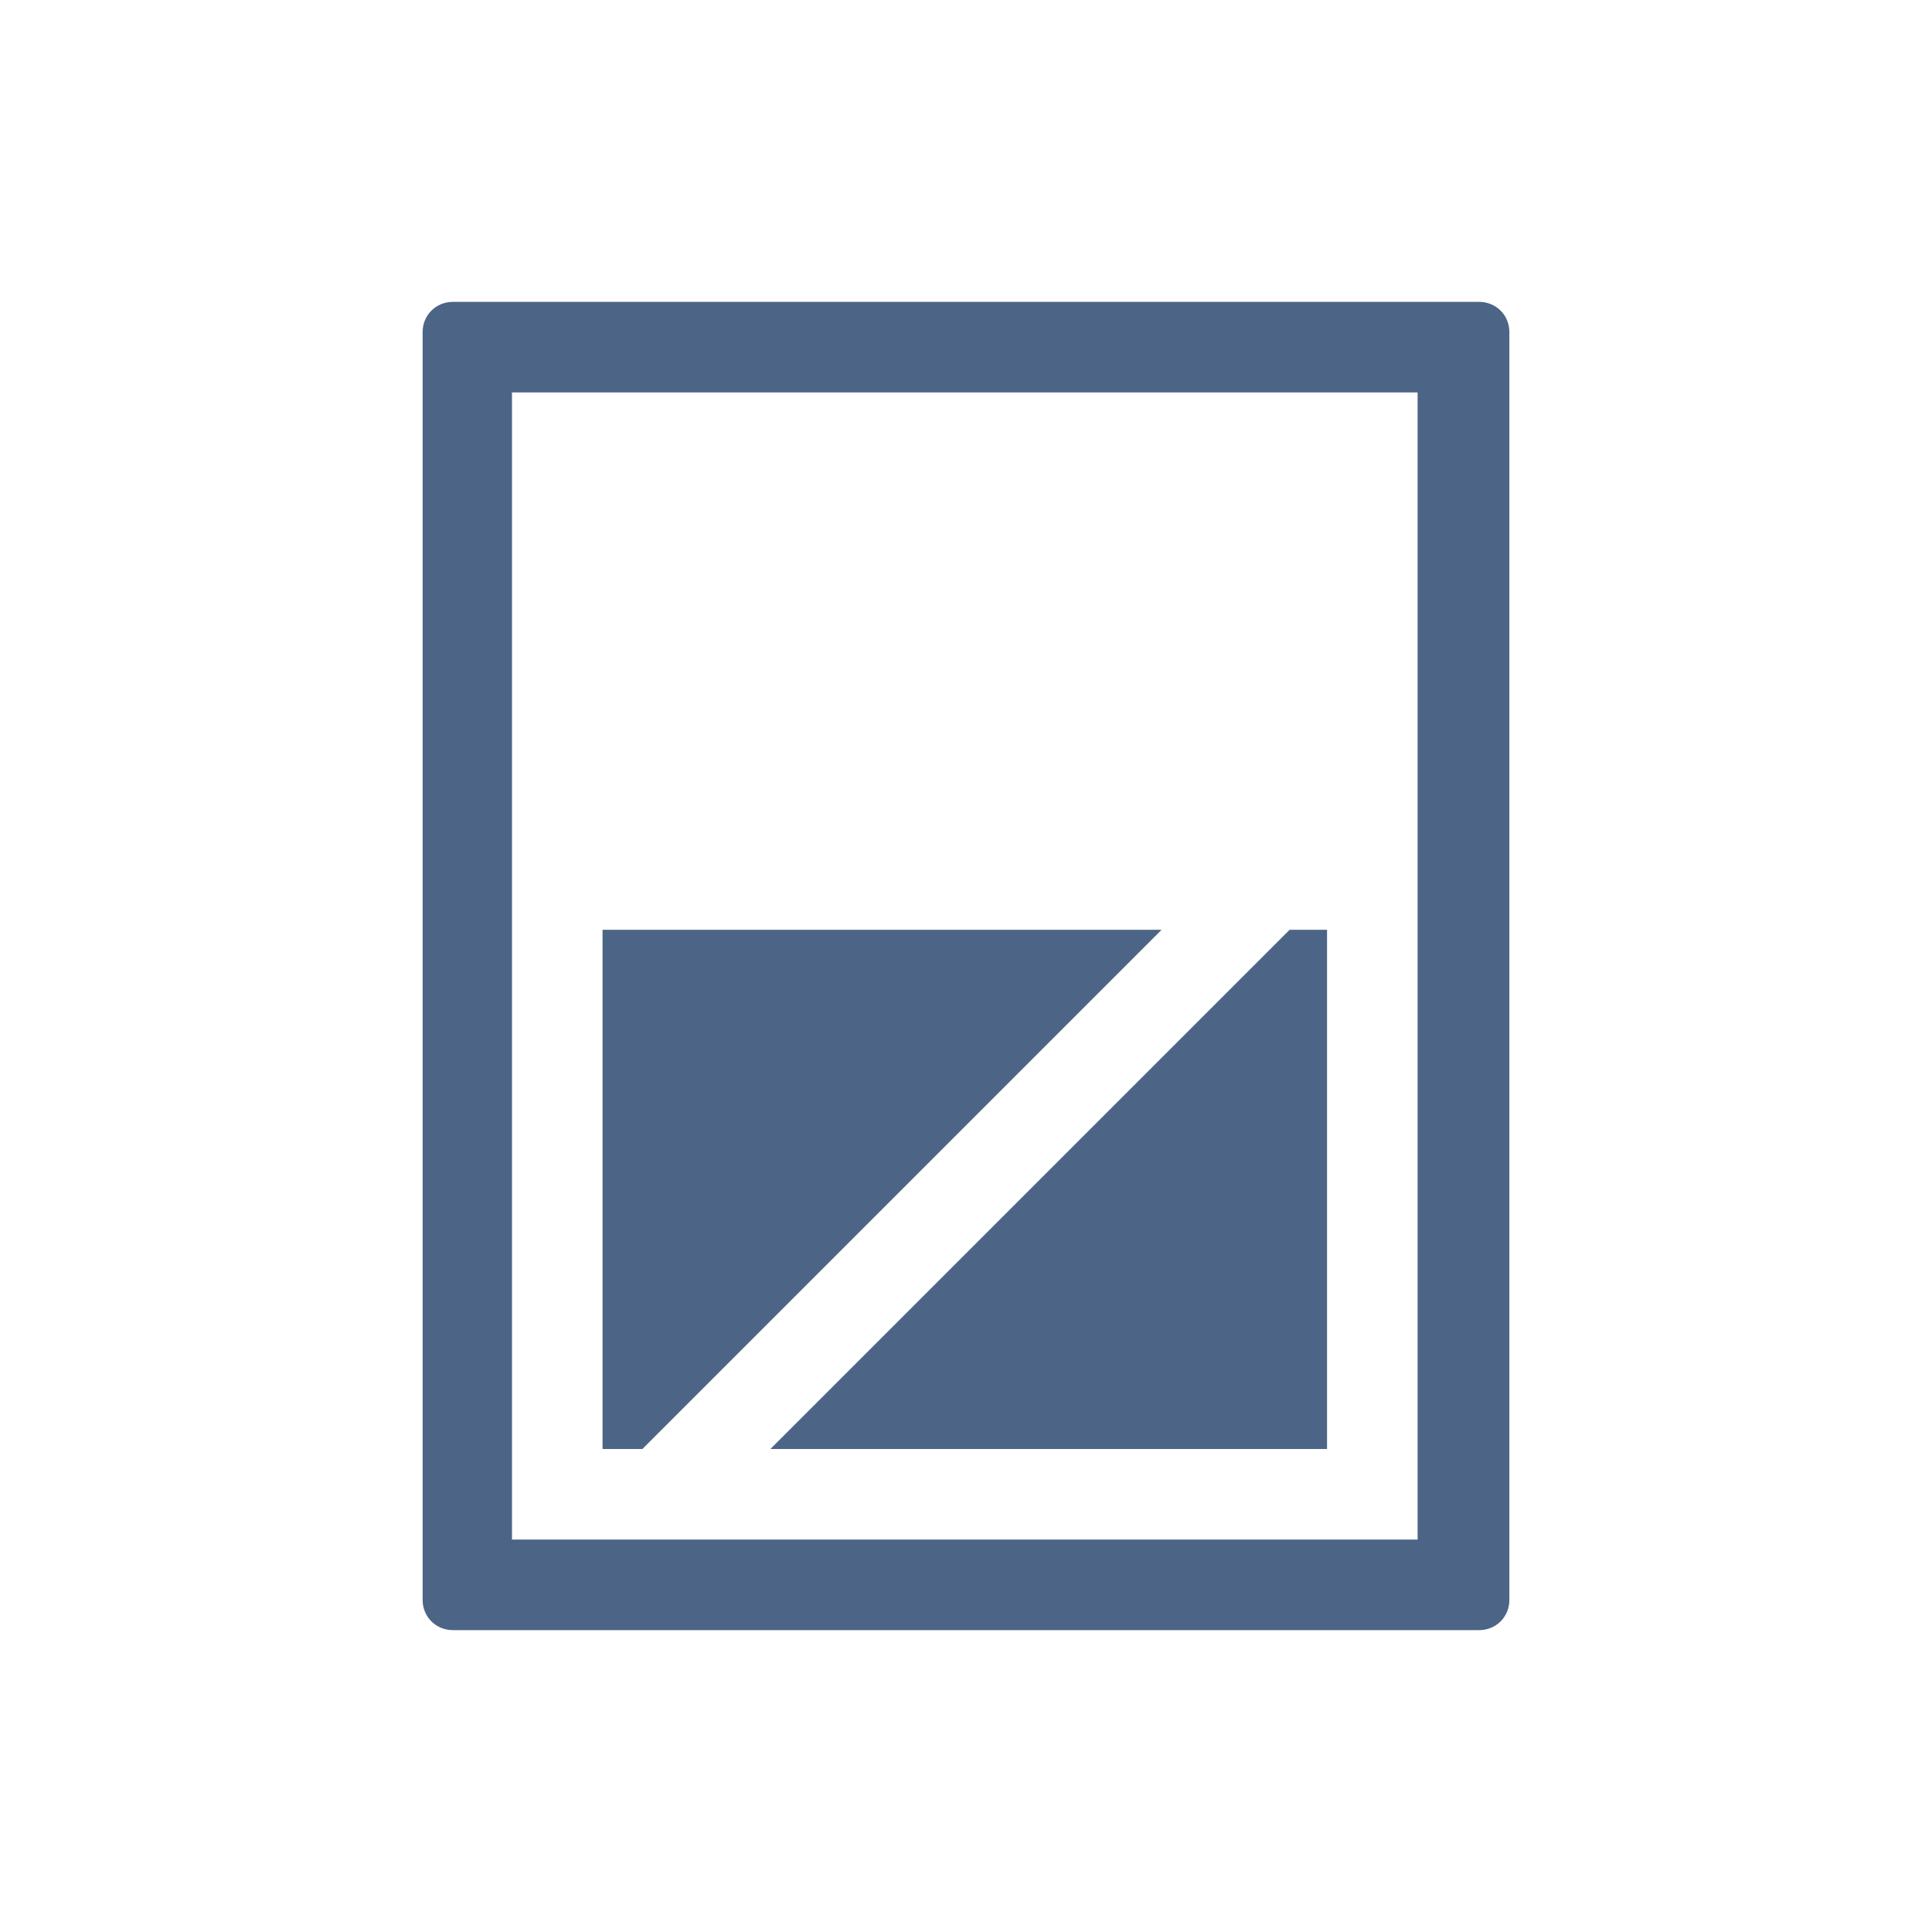
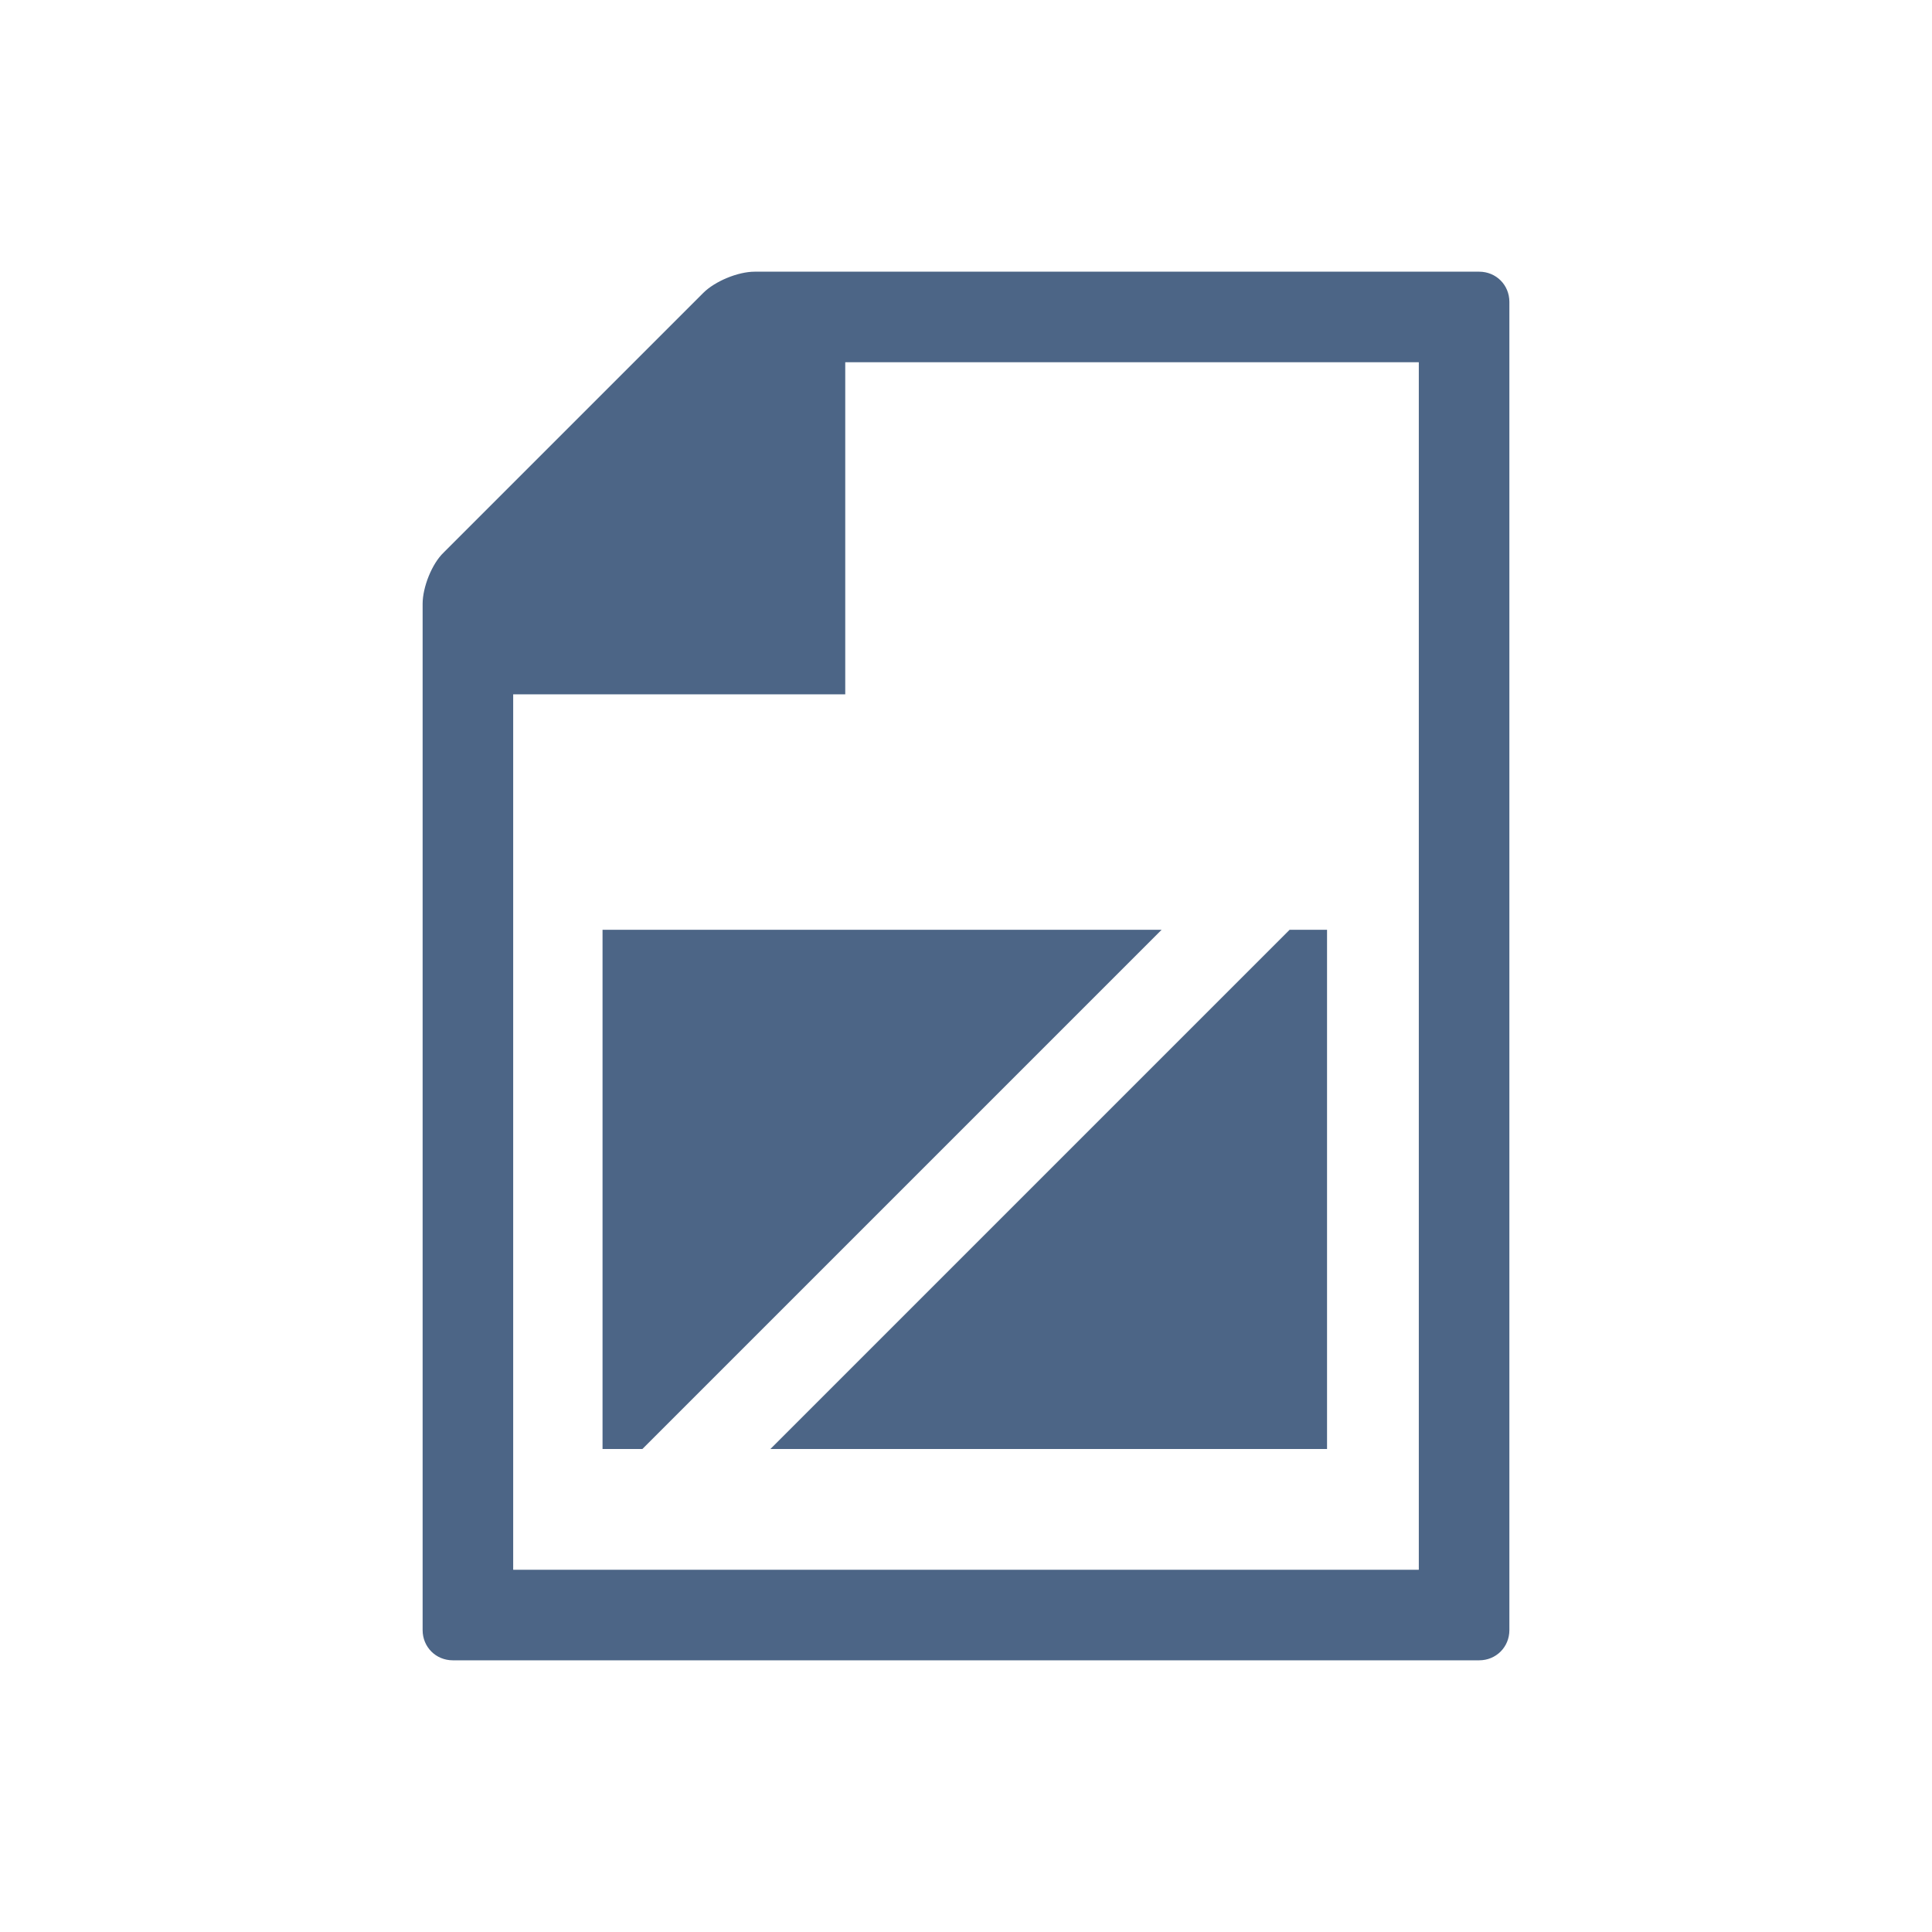
<svg xmlns="http://www.w3.org/2000/svg" xmlns:xlink="http://www.w3.org/1999/xlink" version="1.1" id="Layer_1" x="0px" y="0px" viewBox="0 0 320 320" style="enable-background:new 0 0 320 320;" xml:space="preserve">
  <style type="text/css">
- 	.st0{clip-path:url(#SVGID_00000125597710294037315280000007912507931823768477_);fill:#4C6586;}
- 	.st1{fill:none;}
+ 	.st0{fill:none;}
+ 	.st1{clip-path:url(#SVGID_00000086694038505725689810000005652322659236622493_);fill:#4C6586;}
</style>
+   <rect x="0" class="st0" width="320" height="320" />
  <g>
-     <g>
-       <defs>
-         <rect id="SVGID_1_" x="70" y="50" width="180" height="220" />
-       </defs>
-       <clipPath id="SVGID_00000114044546908747811180000011035793925663906700_">
-         <use xlink:href="#SVGID_1_" style="overflow:visible;" />
-       </clipPath>
-       <path style="clip-path:url(#SVGID_00000114044546908747811180000011035793925663906700_);fill:#4C6586;" d="M213.6,154l-86,86    h92.2v-86H213.6z M192.4,154H99.8v86h6.6L192.4,154z M234.8,255h-150V65h150V255z M250,265V55c0-2.8-2.2-5-5-5H75    c-2.8,0-5,2.2-5,5v210c0,2.8,2.2,5,5,5h170C247.8,270,250,267.8,250,265" />
-     </g>
+     <defs>
+       <rect id="SVGID_1_" x="70" y="45" width="180" height="230" />
+     </defs>
+     <clipPath id="SVGID_00000065789705425337505200000003314397382377253543_">
+       <use xlink:href="#SVGID_1_" style="overflow:visible;" />
+     </clipPath>
+     <path style="clip-path:url(#SVGID_00000065789705425337505200000003314397382377253543_);fill:#4C6586;" d="M213.6,154l-86,86h92.2   v-86H213.6z M192.4,154H99.8v86h6.6L192.4,154z M235,260H85V115h55V60h95V260z M250,270V50c0-2.8-2.2-5-5-5H140h-10.2H125   c-2.8,0-6.6,1.6-8.5,3.5L73.5,91.5c-2,1.9-3.5,5.8-3.5,8.5v7.7v7.3v155c0,2.8,2.2,5,5,5h170C247.8,275,250,272.8,250,270" />
  </g>
-   <rect class="st1" width="320" height="320" />
</svg>
